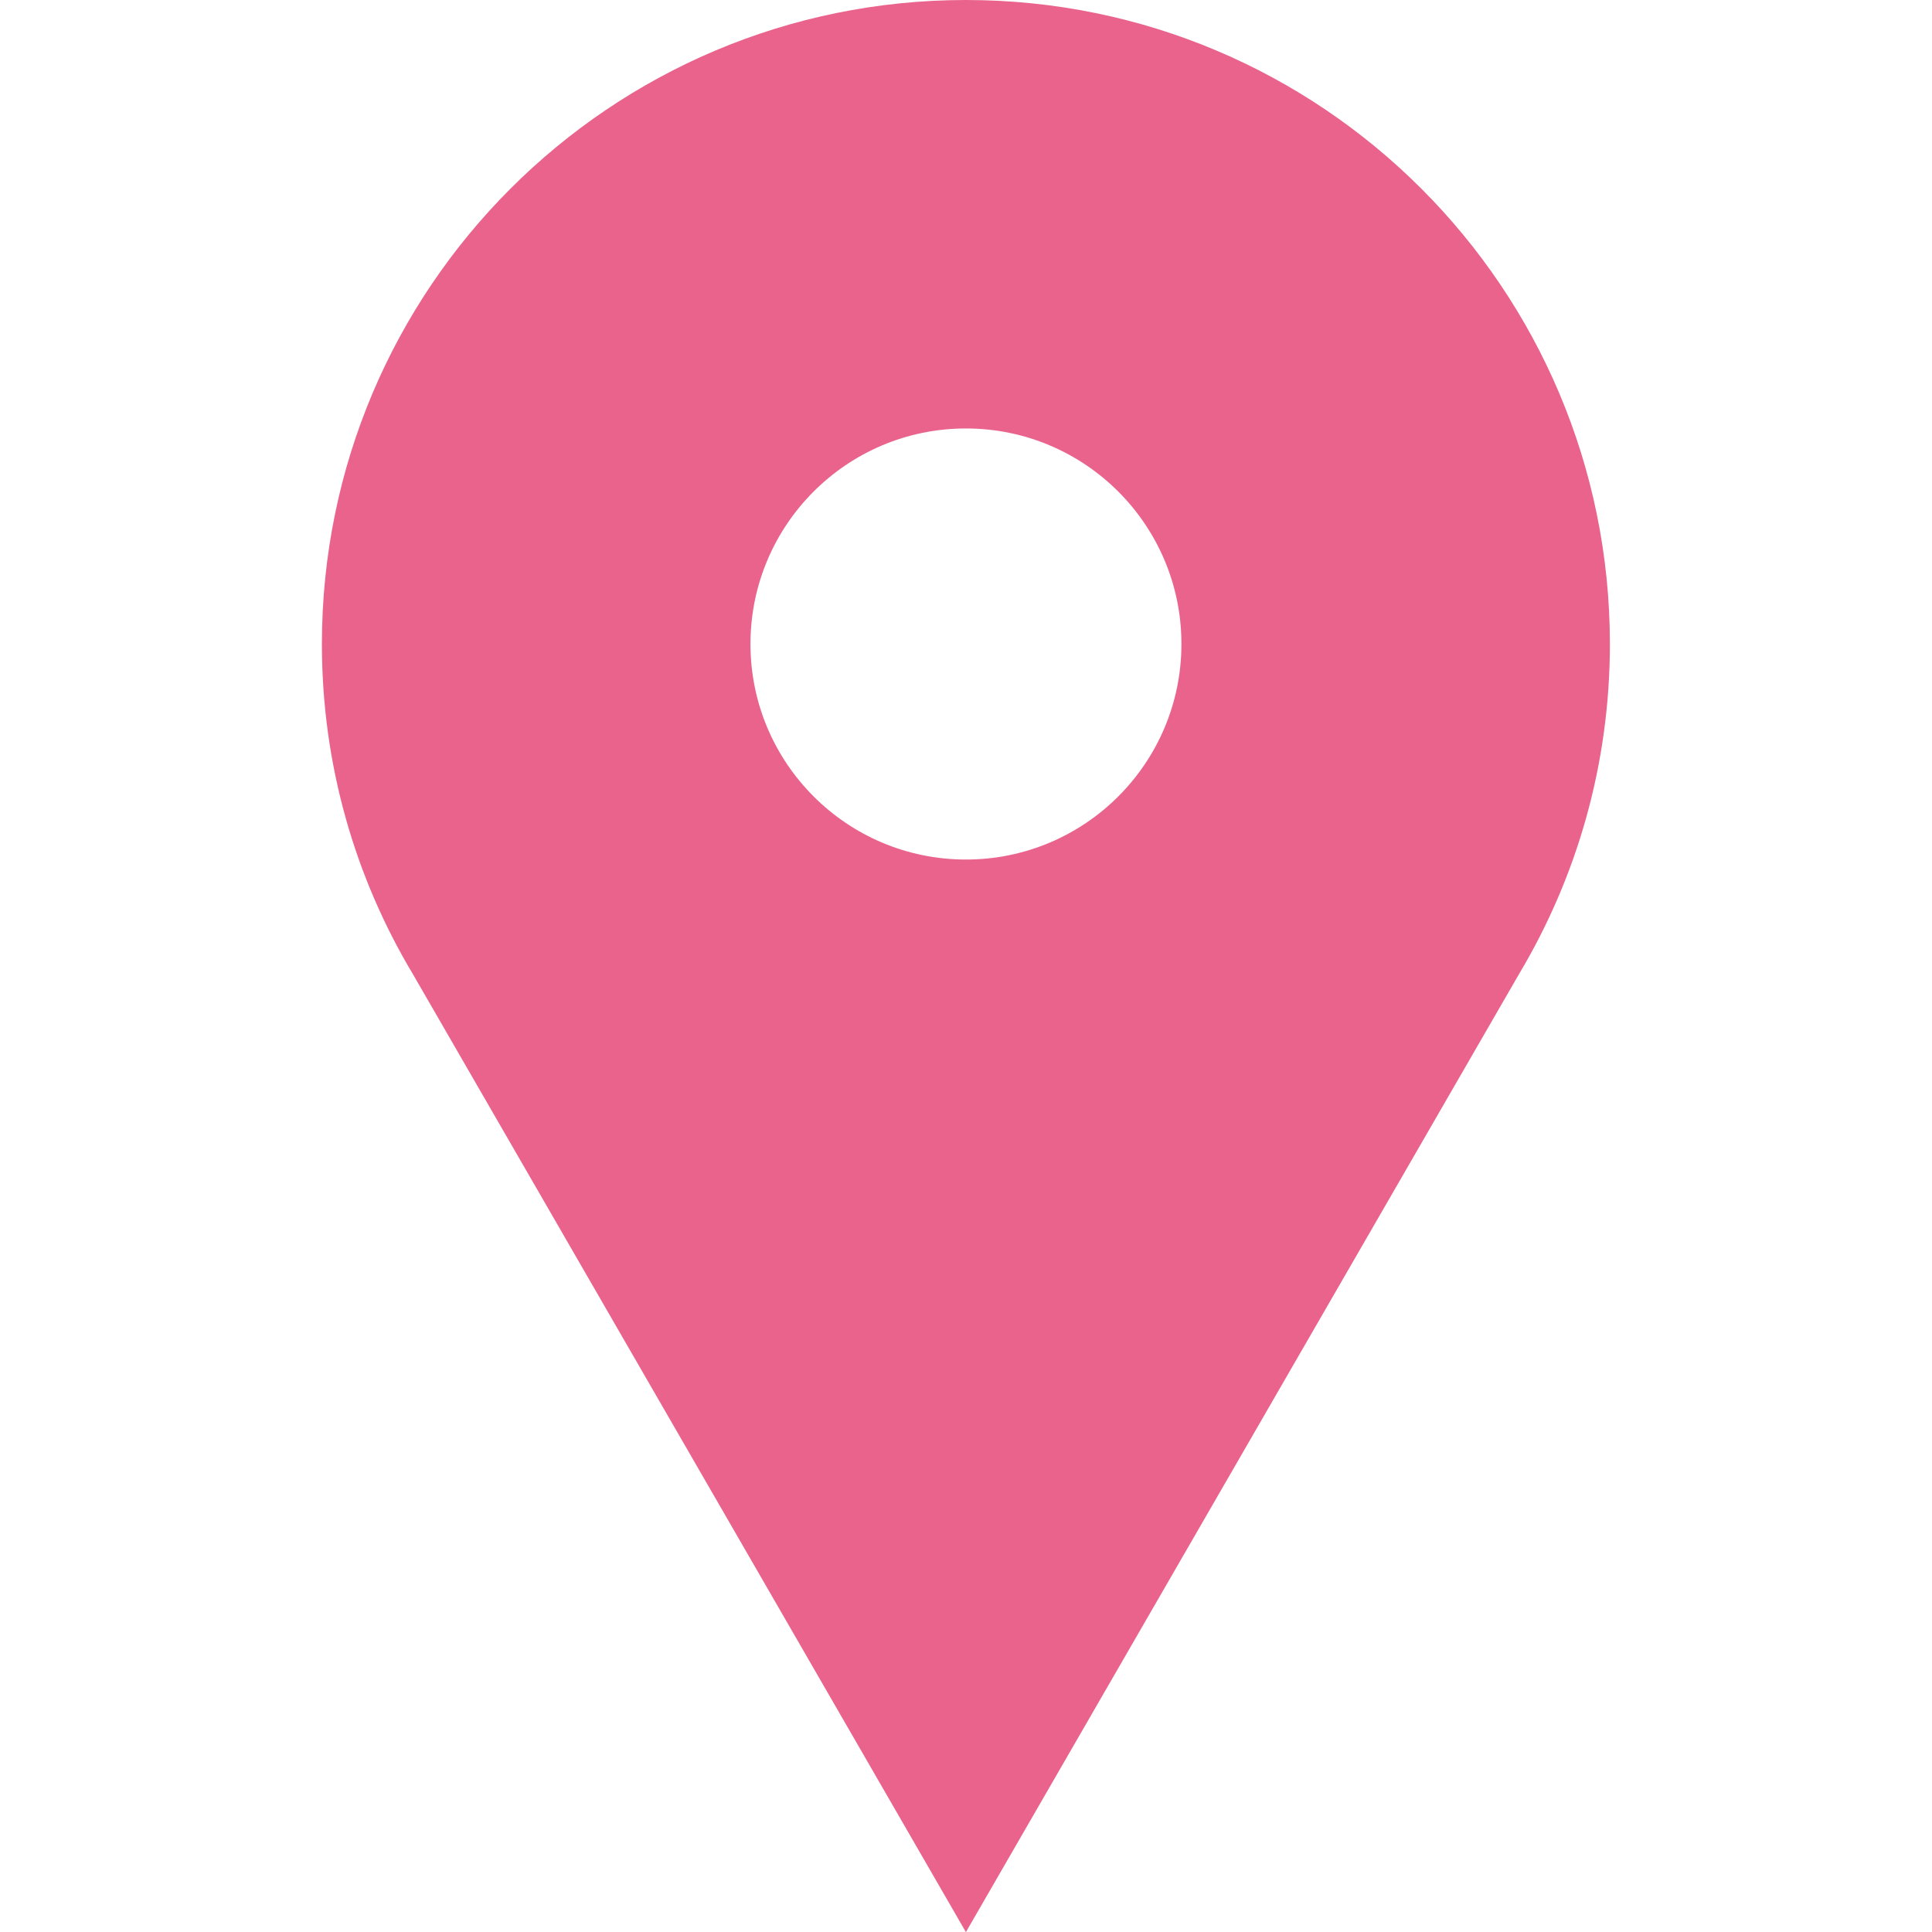
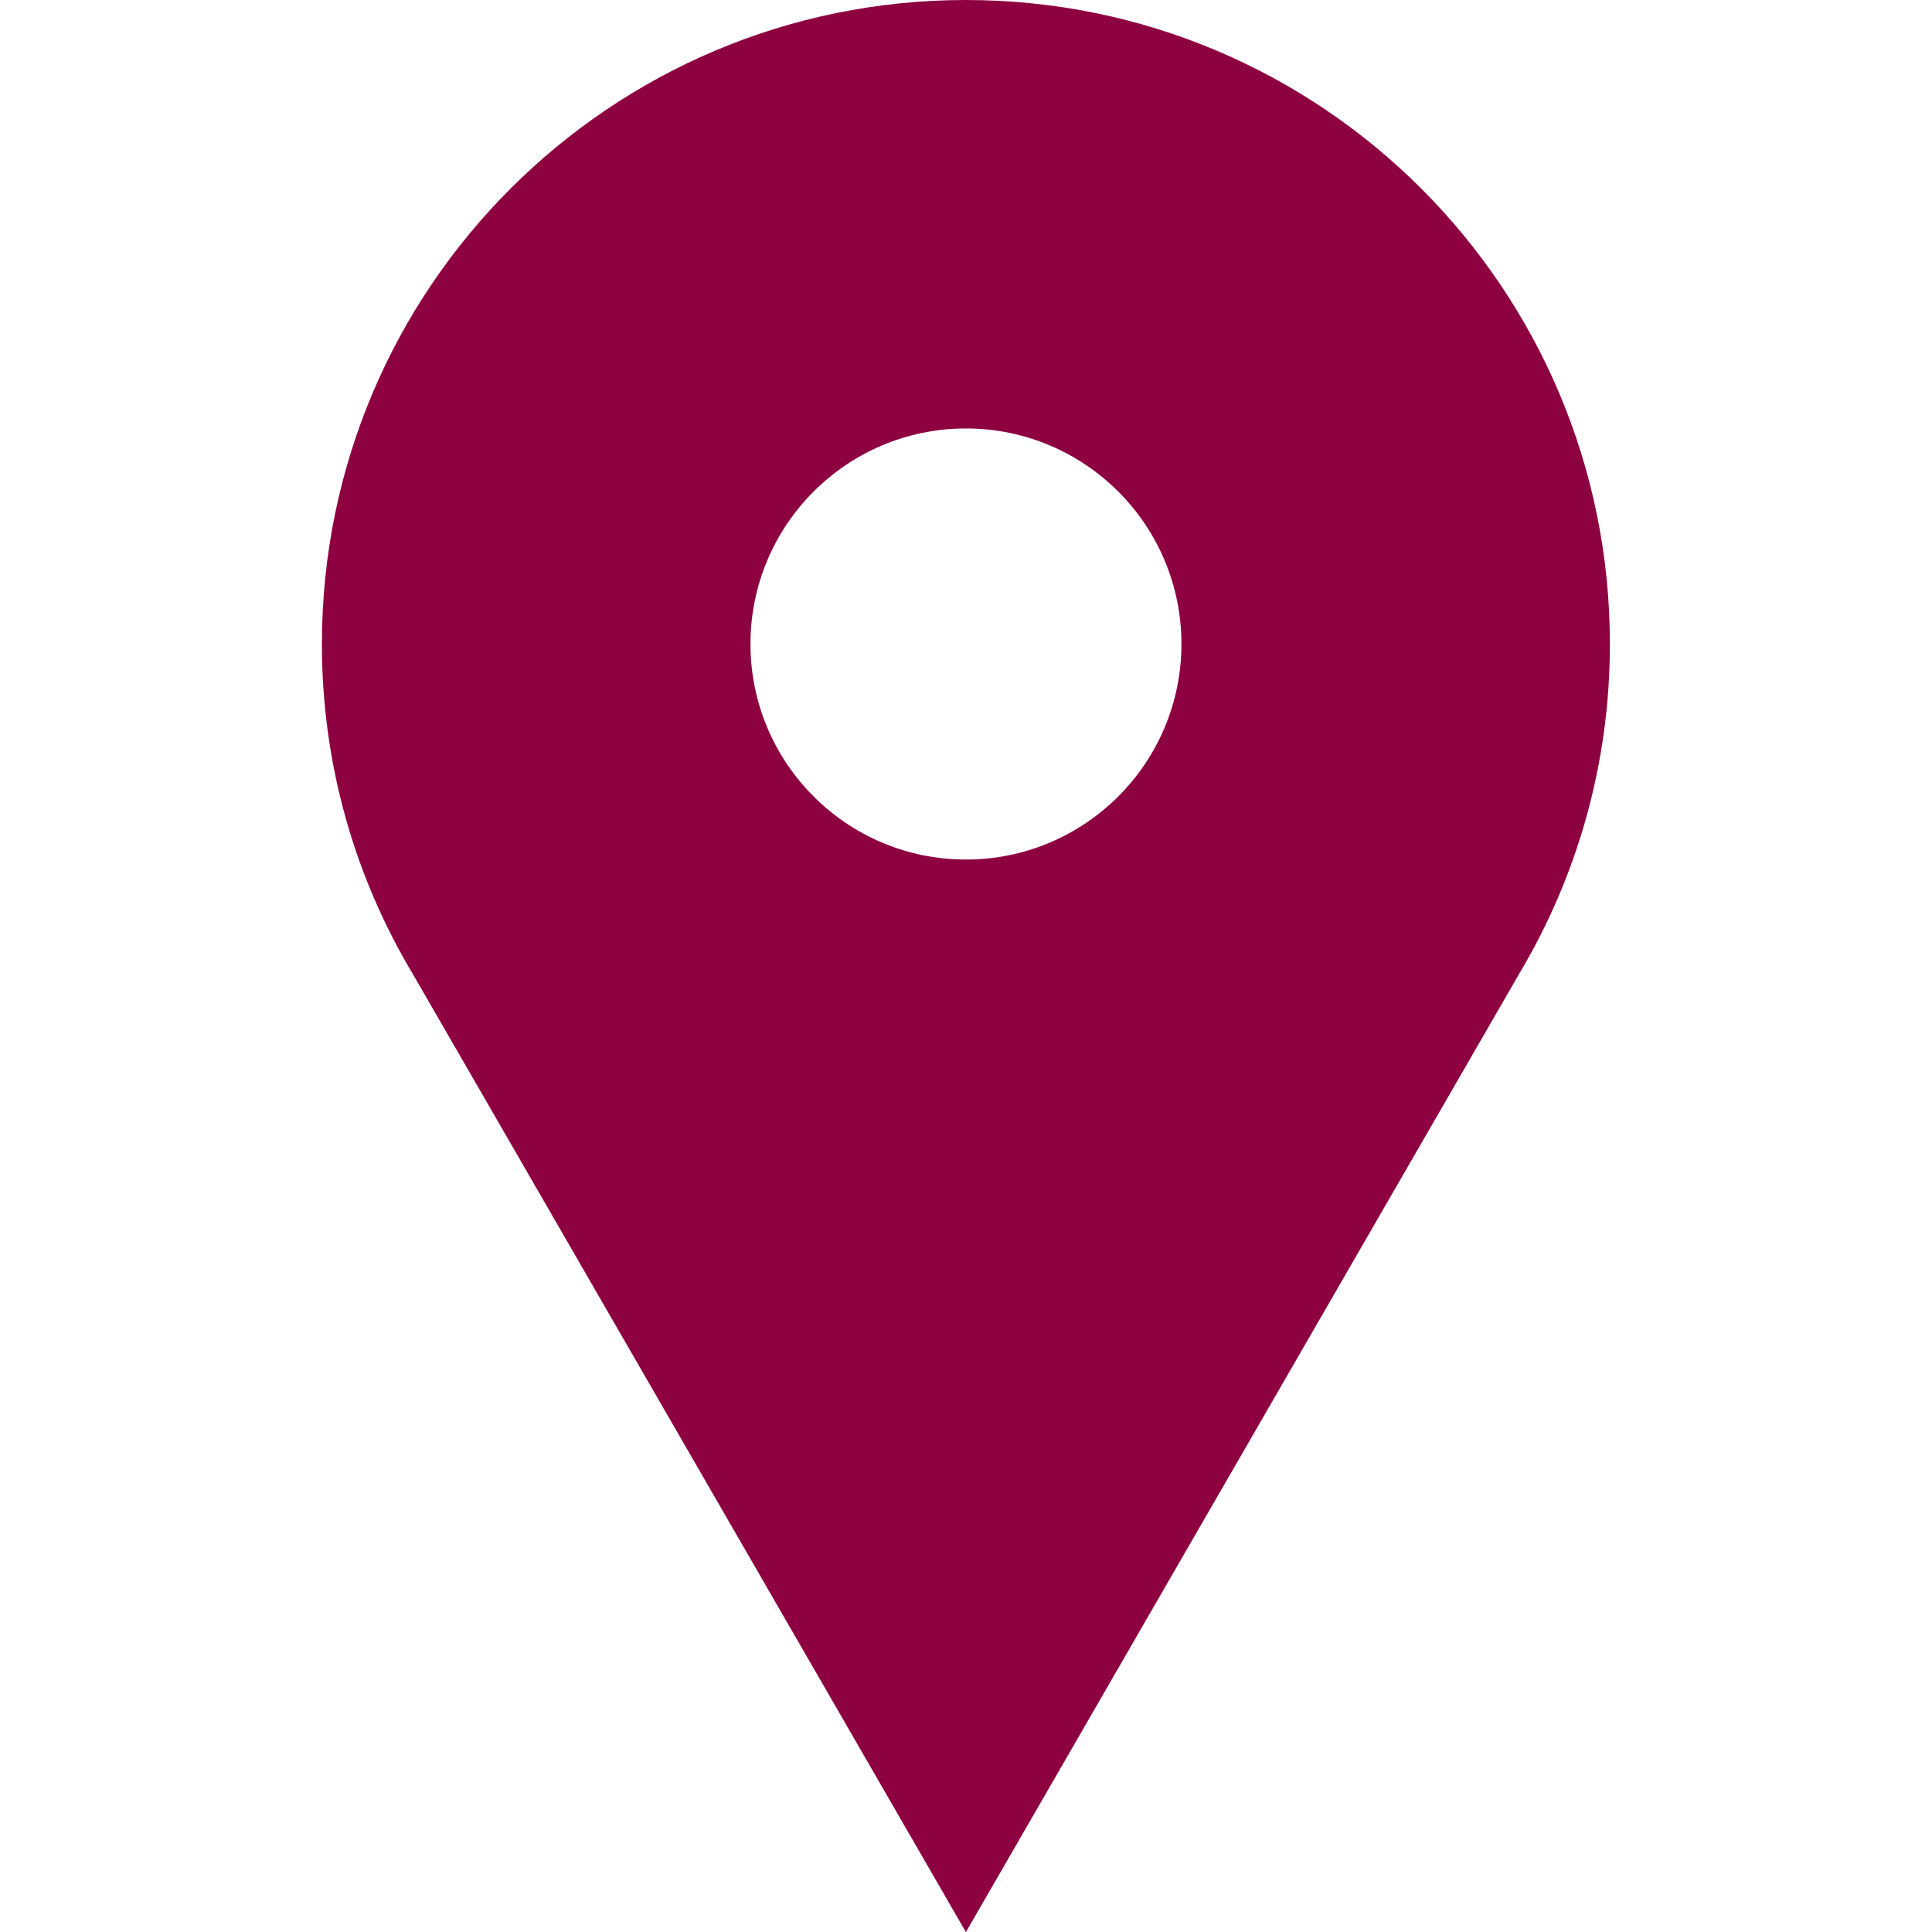
<svg xmlns="http://www.w3.org/2000/svg" width="100" zoomAndPan="magnify" viewBox="0 0 75 75" height="100" preserveAspectRatio="xMidYMid meet" version="1.0">
  <defs>
-     <clipPath id="1113bc4735">
+     <clipPath id="c51c933ab1">
      <path d="M 12.422 0 L 62.672 0 L 62.672 75 L 12.422 75 Z M 12.422 0 " clip-rule="nonzero" />
    </clipPath>
  </defs>
-   <g clip-path="url(#1113bc4735)">
-     <path fill="#ea638c" d="M 37.496 0 C 23.691 0 12.496 11.191 12.496 25 C 12.496 29.688 13.785 34.07 16.031 37.82 L 37.496 75.004 L 58.98 37.793 C 61.211 34.051 62.496 29.676 62.496 25 C 62.496 11.191 51.305 0 37.496 0 Z M 37.496 33.367 C 32.879 33.367 29.133 29.621 29.133 25 C 29.133 20.379 32.879 16.633 37.496 16.633 C 42.117 16.633 45.863 20.379 45.863 25 C 45.863 29.621 42.117 33.367 37.496 33.367 Z M 37.496 33.367 " fill-opacity="1" fill-rule="nonzero" />
+   <g clip-path="url(#c51c933ab1)">
+     <path fill="#8d0140" d="M 37.496 0 C 23.691 0 12.496 11.191 12.496 25 C 12.496 29.688 13.785 34.07 16.031 37.82 L 37.496 75.004 L 58.98 37.793 C 61.211 34.051 62.496 29.676 62.496 25 C 62.496 11.191 51.305 0 37.496 0 Z M 37.496 33.367 C 32.879 33.367 29.133 29.621 29.133 25 C 29.133 20.379 32.879 16.633 37.496 16.633 C 42.117 16.633 45.863 20.379 45.863 25 C 45.863 29.621 42.117 33.367 37.496 33.367 Z M 37.496 33.367 " fill-opacity="1" fill-rule="nonzero" />
  </g>
</svg>
